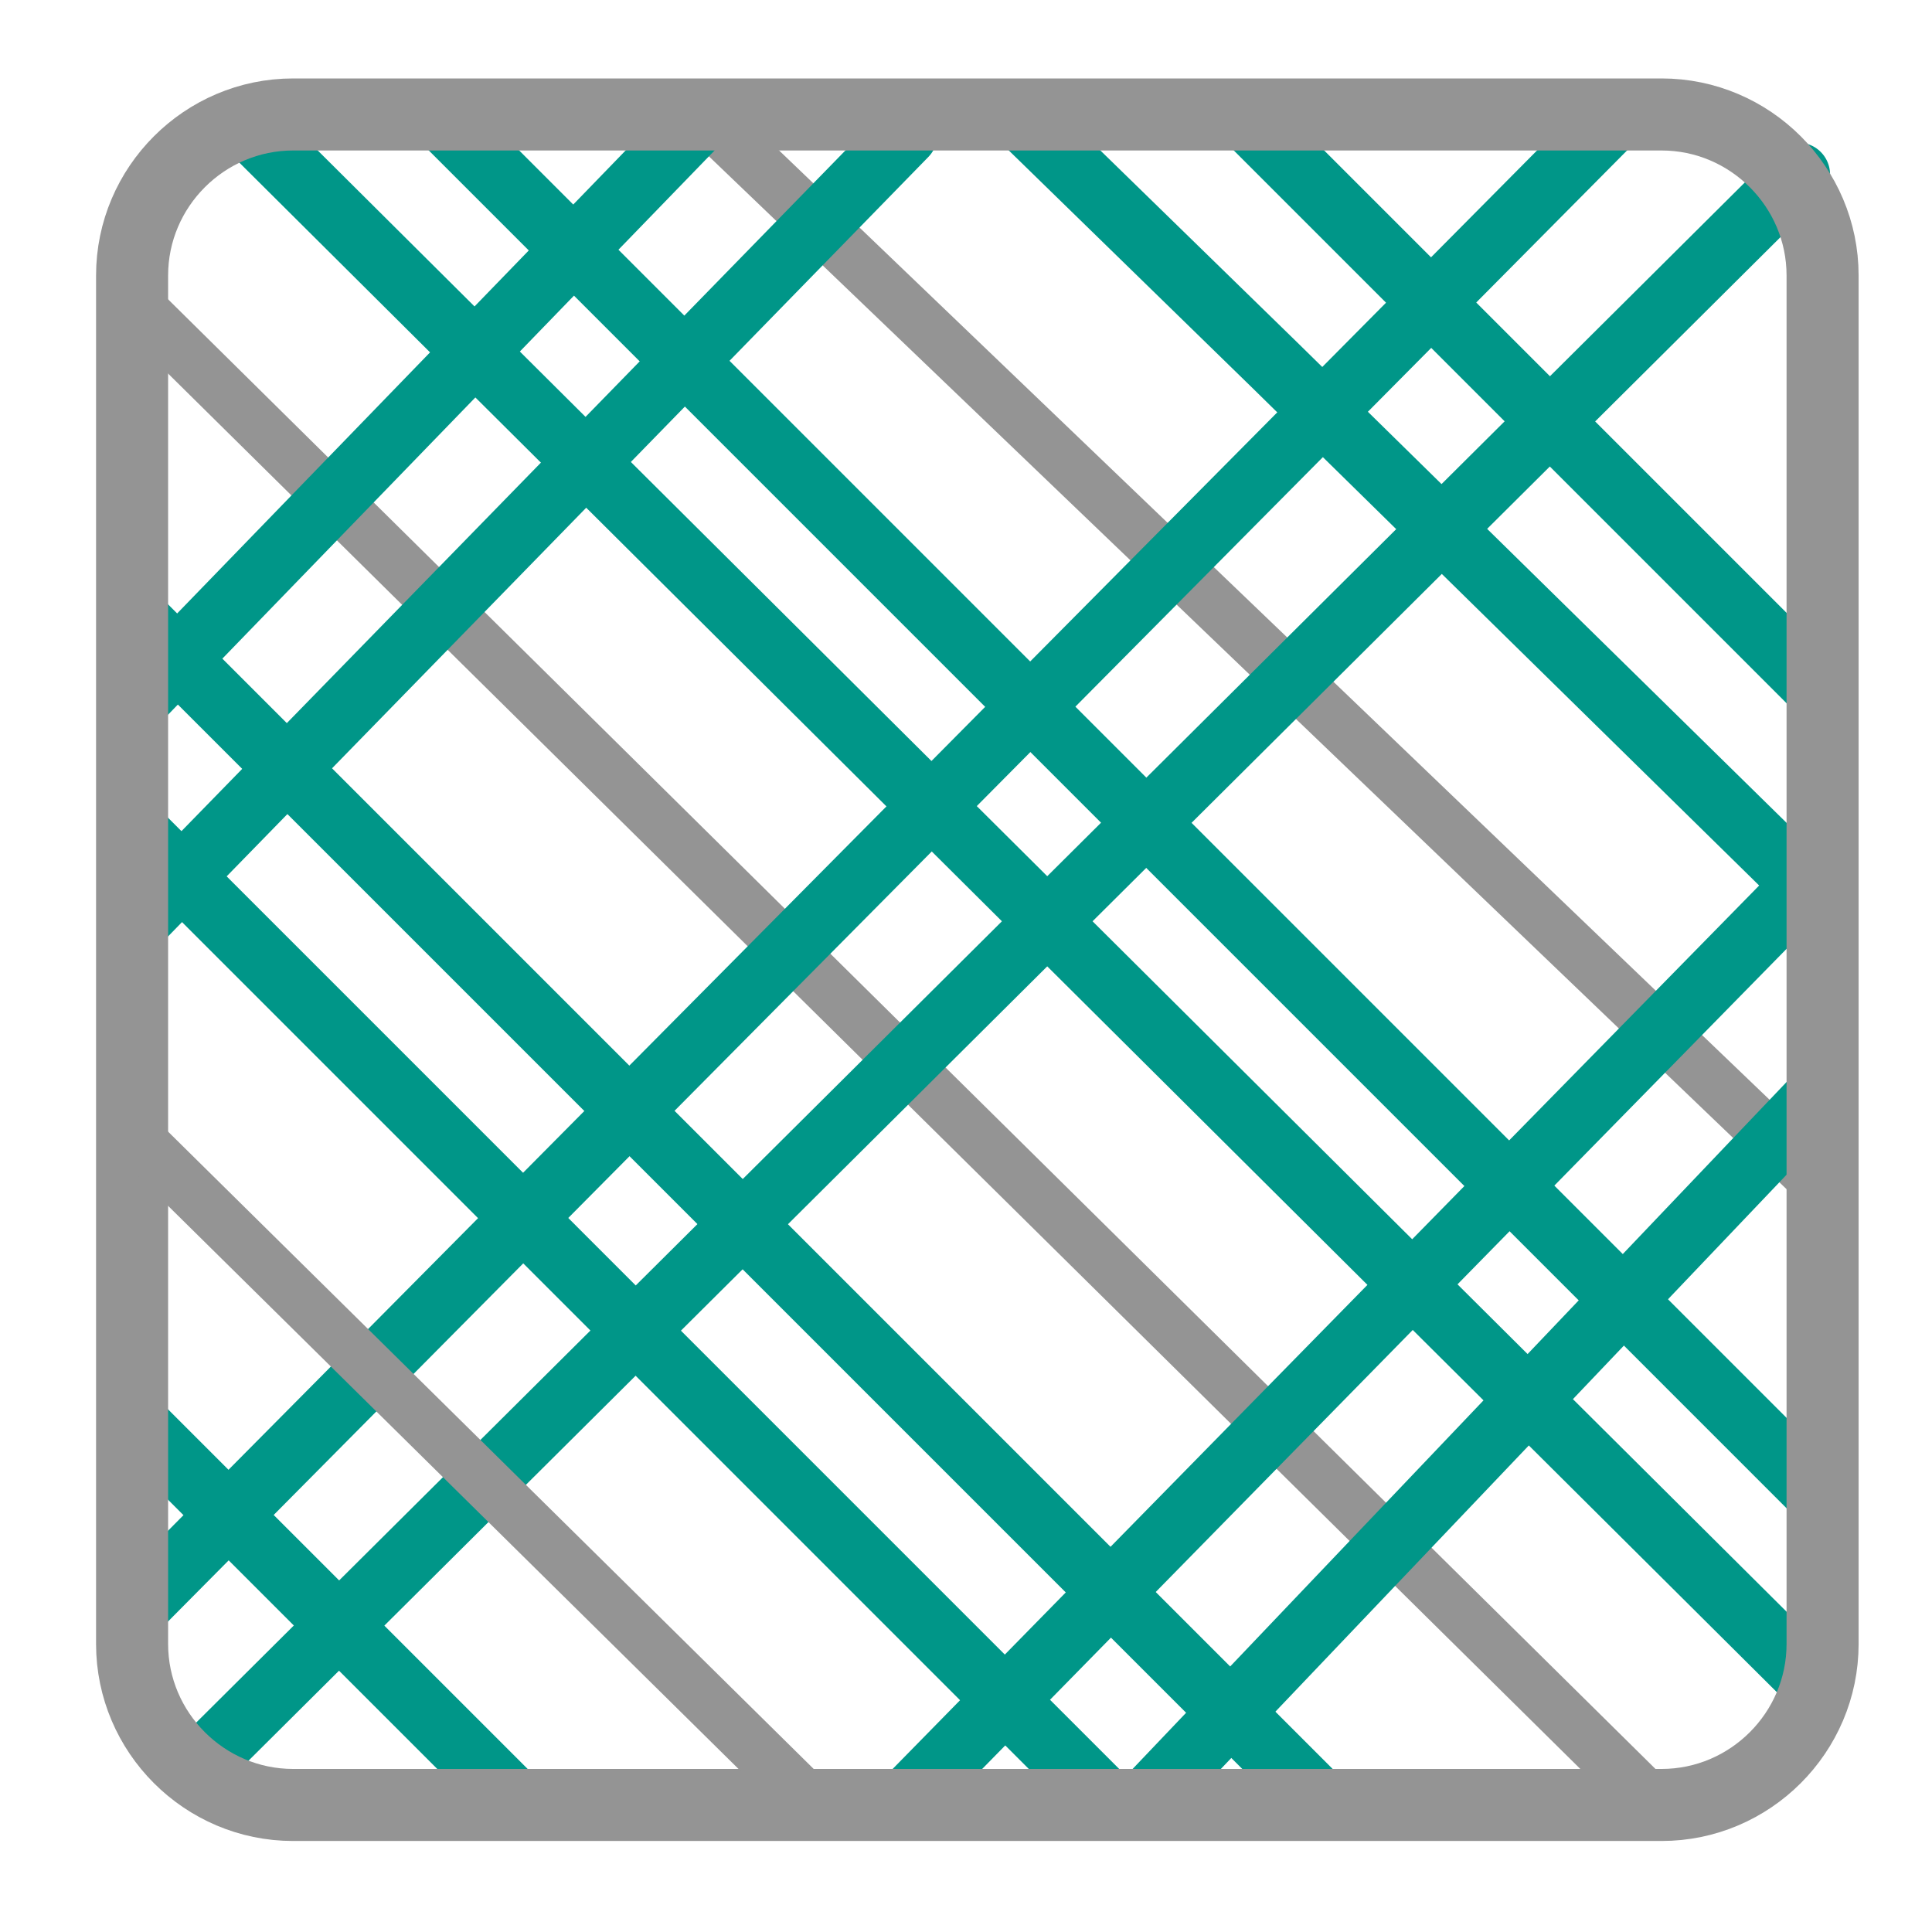
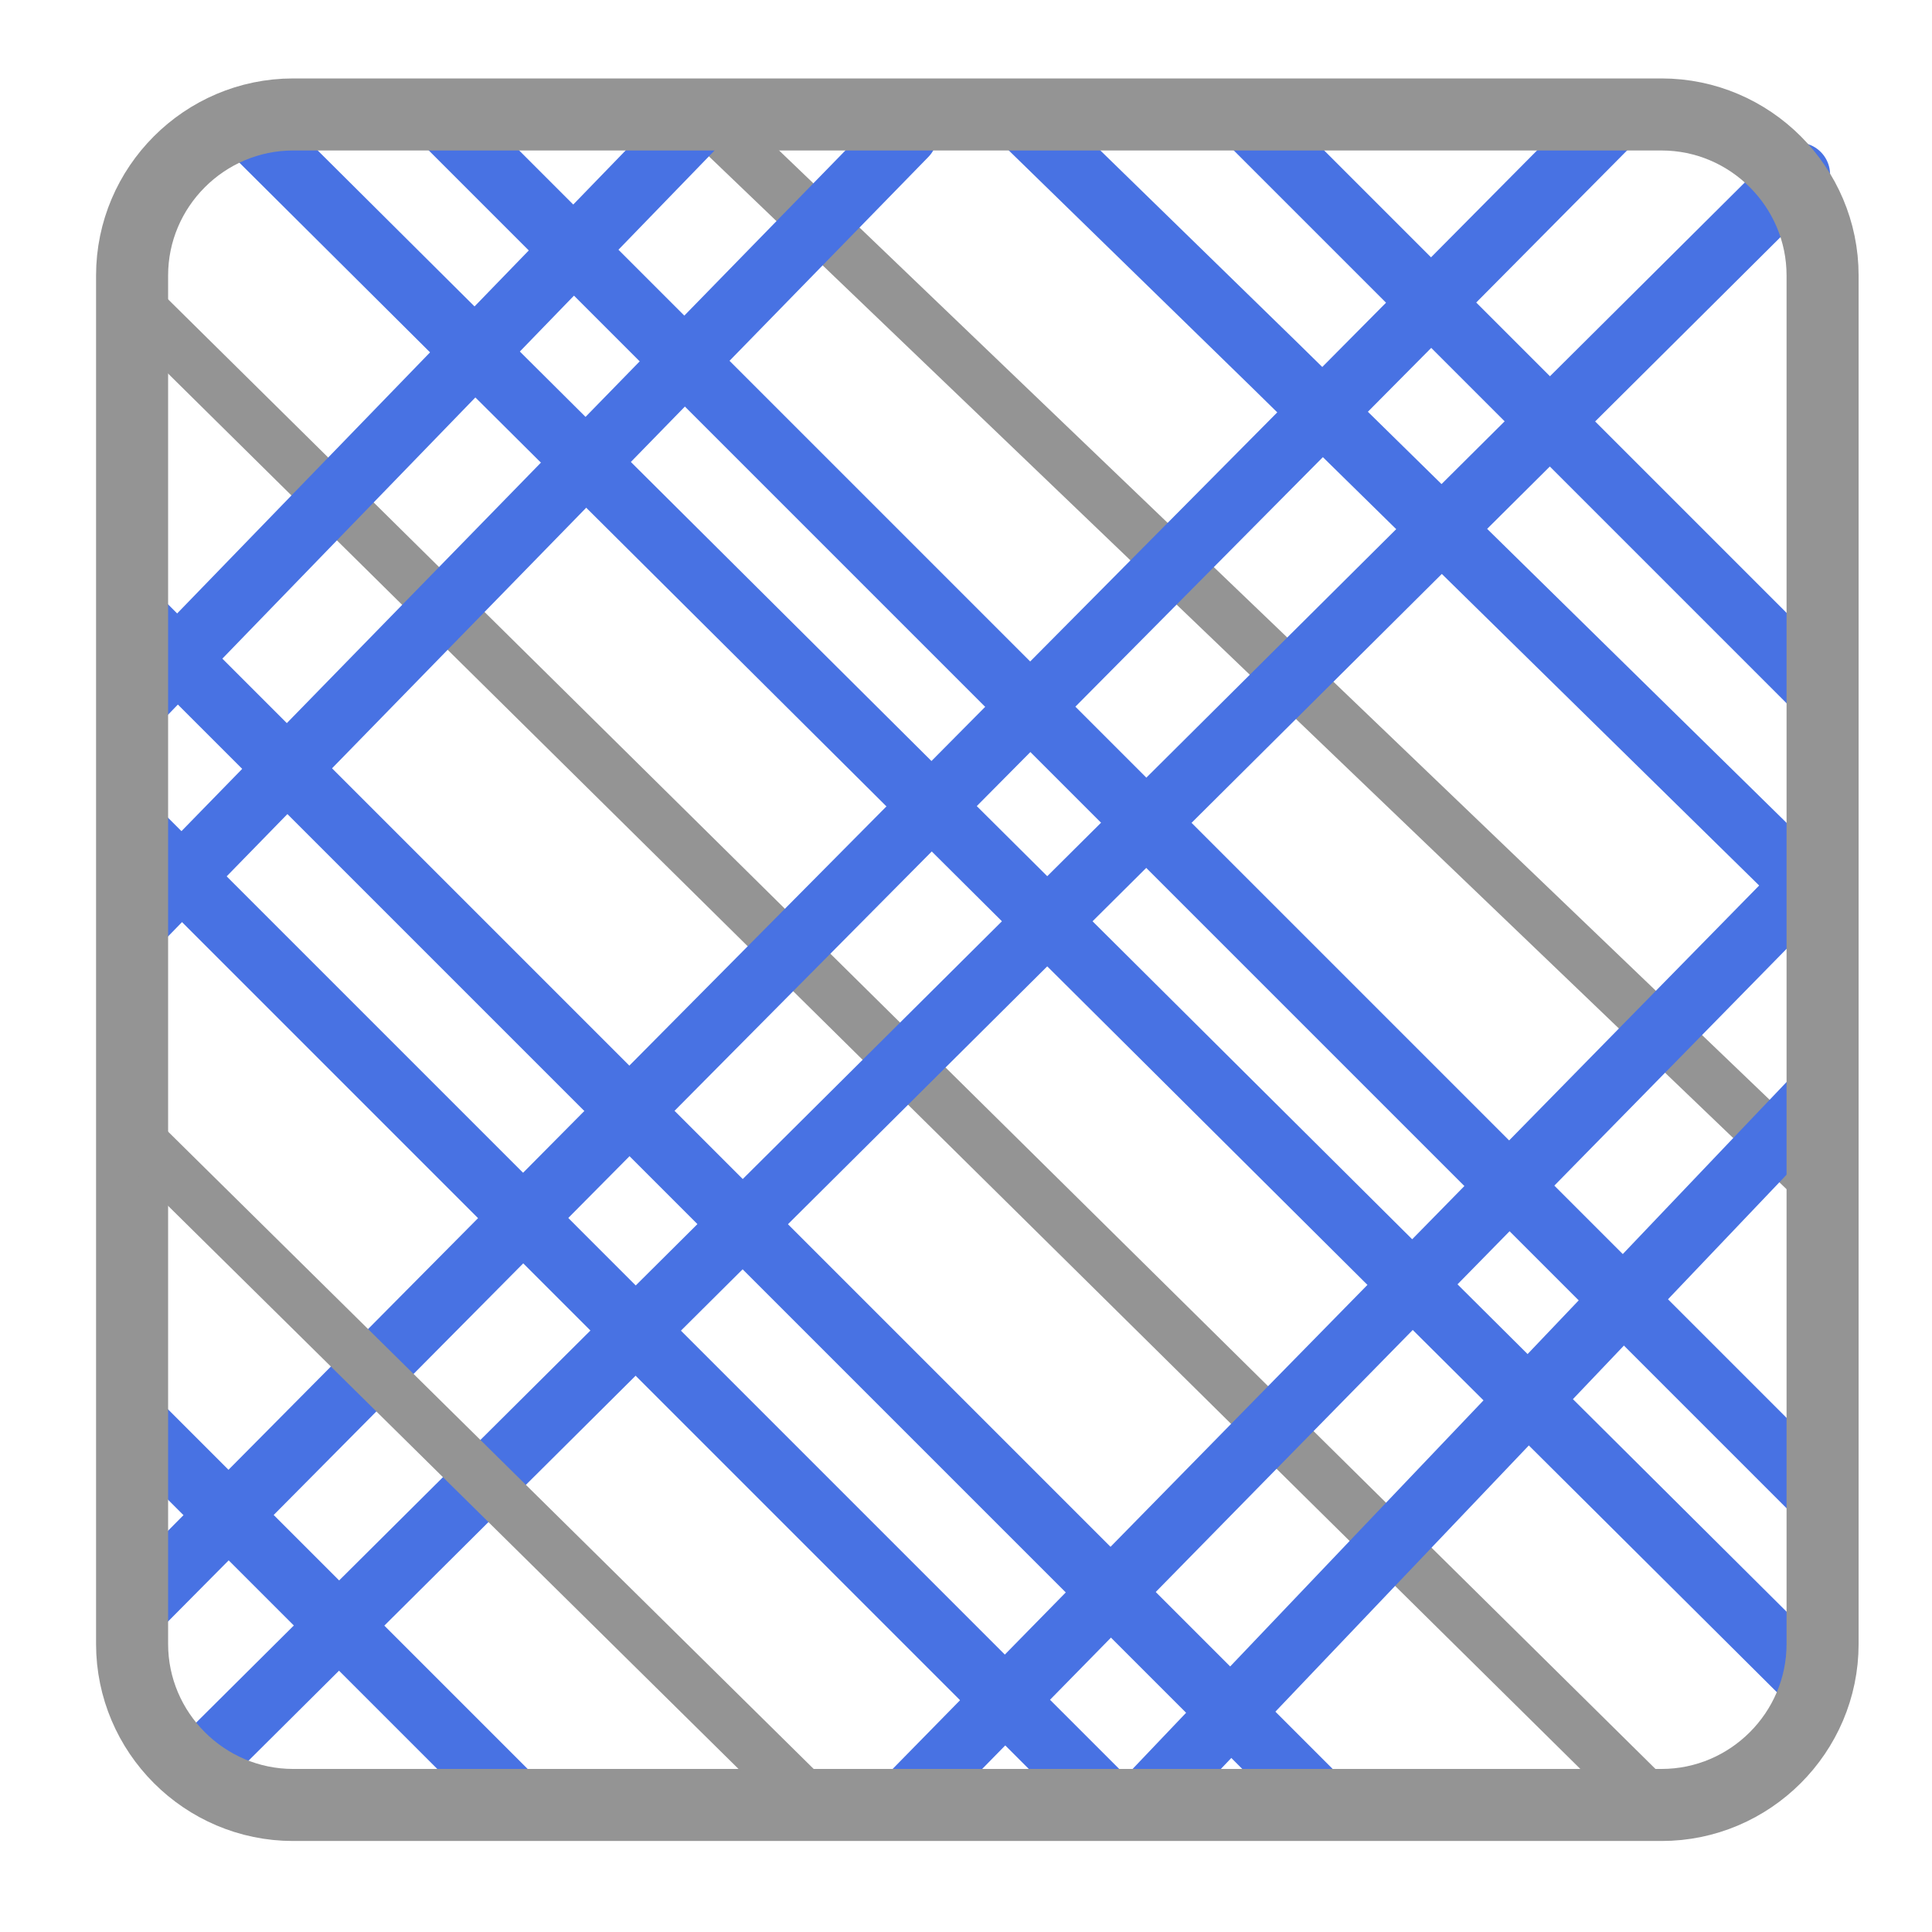
<svg xmlns="http://www.w3.org/2000/svg" width="24" height="24" viewBox="0 0 6.35 6.35" version="1.1" id="svg8">
  <defs id="defs2" />
  <g id="layer1" transform="translate(471.6022,-51.657)">
    <g id="g3735" transform="matrix(0.2645833,0,0,0.2645833,-471.8655,51.92024)">
      <path style="fill:#949494;fill-opacity:1;stroke:#949494;stroke-width:0.656;stroke-linecap:butt;stroke-linejoin:miter;stroke-miterlimit:4;stroke-dasharray:none;stroke-opacity:1" d="M 2.687,2.793 21.37,21.253" id="path4983" />
-       <path id="path3713" d="M 17.436,21.427 2.636,6.627 m 4.8,14.8 -4.8,-4.8 M 16.436,0.427 l 7.2,7.2 m -17.2,-7.2 17.2,17.2" style="fill:none;stroke:#009688;stroke-width:0.794;stroke-linecap:round;stroke-linejoin:round;stroke-miterlimit:4;stroke-dasharray:none" />
-       <path id="path3715" d="M 14.752,21.395 2.636,9.278 M 23.483,19.879 4.174,0.67 m 9.623,-0.087 3.038,2.962 6.824,6.7" style="fill:none;stroke:#009688;stroke-width:0.794;stroke-linecap:round;stroke-linejoin:round;stroke-miterlimit:4;stroke-dasharray:none" />
+       <path id="path3713" d="M 17.436,21.427 2.636,6.627 m 4.8,14.8 -4.8,-4.8 M 16.436,0.427 l 7.2,7.2 m -17.2,-7.2 17.2,17.2" style="fill:none;stroke:#4872E3;stroke-width:0.794;stroke-linecap:round;stroke-linejoin:round;stroke-miterlimit:4;stroke-dasharray:none" />
+       <path id="path3715" d="M 14.752,21.395 2.636,9.278 M 23.483,19.879 4.174,0.67 m 9.623,-0.087 3.038,2.962 6.824,6.7" style="fill:none;stroke:#4872E3;stroke-width:0.794;stroke-linecap:round;stroke-linejoin:round;stroke-miterlimit:4;stroke-dasharray:none" />
      <path style="fill:#949494;fill-opacity:1;stroke:#949494;stroke-width:0.656;stroke-linecap:butt;stroke-linejoin:miter;stroke-miterlimit:4;stroke-dasharray:none;stroke-opacity:1" d="M 9.743,0.437 23.685,13.799" id="path4983-8" />
-       <path id="path3715-1" d="M 2.637,7.773 9.743,0.437 M 2.804,18.865 20.993,0.526 M 23.629,9.776 12.204,21.424" style="fill:none;stroke:#009688;stroke-width:0.794;stroke-linecap:round;stroke-linejoin:round;stroke-miterlimit:4;stroke-dasharray:none" />
-       <path id="path3713-0" d="M 2.604,10.56 12.243,0.678 M 23.658,12.529 15.208,21.405 M 23.332,1.173 3.44,20.956" style="fill:none;stroke:#009688;stroke-width:0.794;stroke-linecap:round;stroke-linejoin:round;stroke-miterlimit:4;stroke-dasharray:none" />
+       <path id="path3715-1" d="M 2.637,7.773 9.743,0.437 M 2.804,18.865 20.993,0.526 M 23.629,9.776 12.204,21.424" style="fill:none;stroke:#4872E3;stroke-width:0.794;stroke-linecap:round;stroke-linejoin:round;stroke-miterlimit:4;stroke-dasharray:none" />
+       <path id="path3713-0" d="M 2.604,10.56 12.243,0.678 M 23.658,12.529 15.208,21.405 M 23.332,1.173 3.44,20.956" style="fill:none;stroke:#4872E3;stroke-width:0.794;stroke-linecap:round;stroke-linejoin:round;stroke-miterlimit:4;stroke-dasharray:none" />
      <path id="path3721" d="M 4.636,0.427 H 21.636 c 1.1,0 2,0.9 2,2 V 19.427 c 0,1.1 -0.9,2 -2,2 H 4.636 c -1.1,0 -2,-0.9 -2,-2 V 2.427 c 0,-1.1 0.9,-2 2,-2 z" style="fill:none;stroke:#949494;stroke-width:0.895;stroke-linecap:round;stroke-linejoin:round;stroke-miterlimit:4;stroke-dasharray:none" />
      <path style="fill:#949494;fill-opacity:1;stroke:#949494;stroke-width:0.656;stroke-linecap:butt;stroke-linejoin:miter;stroke-miterlimit:4;stroke-dasharray:none;stroke-opacity:1" d="m 2.569,13.016 8.728,8.616" id="path4983-2" />
    </g>
  </g>
</svg>
